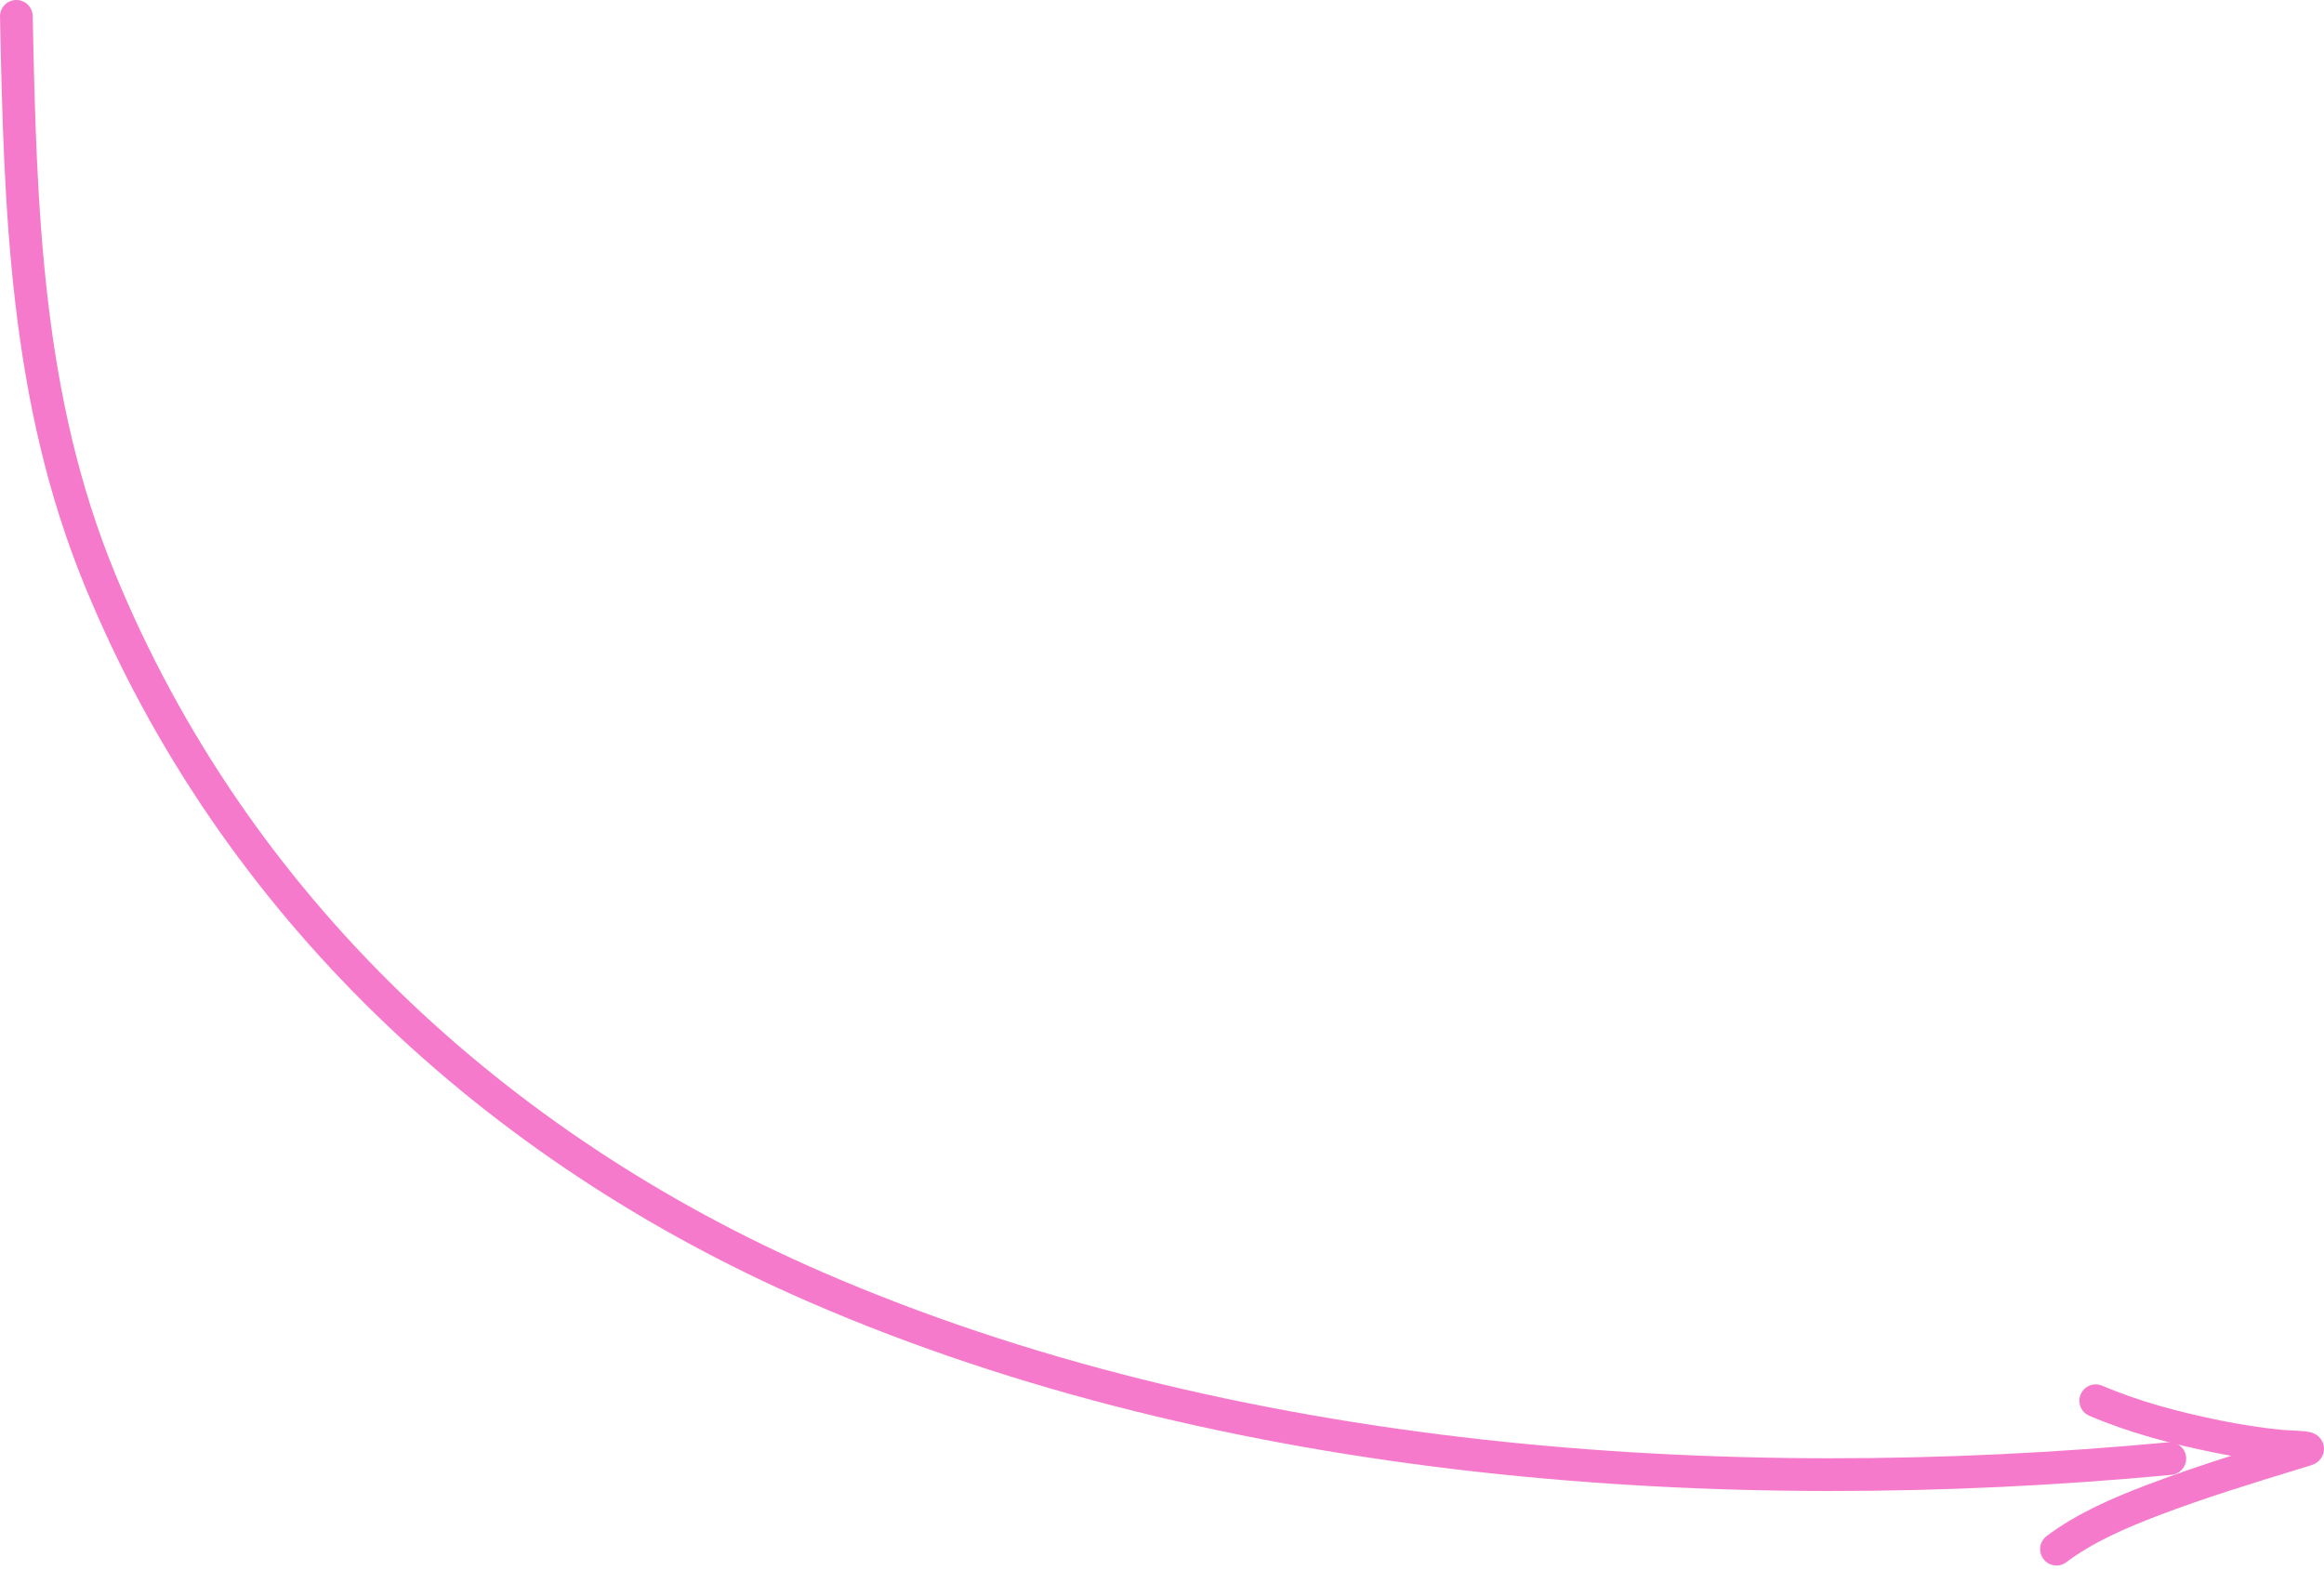
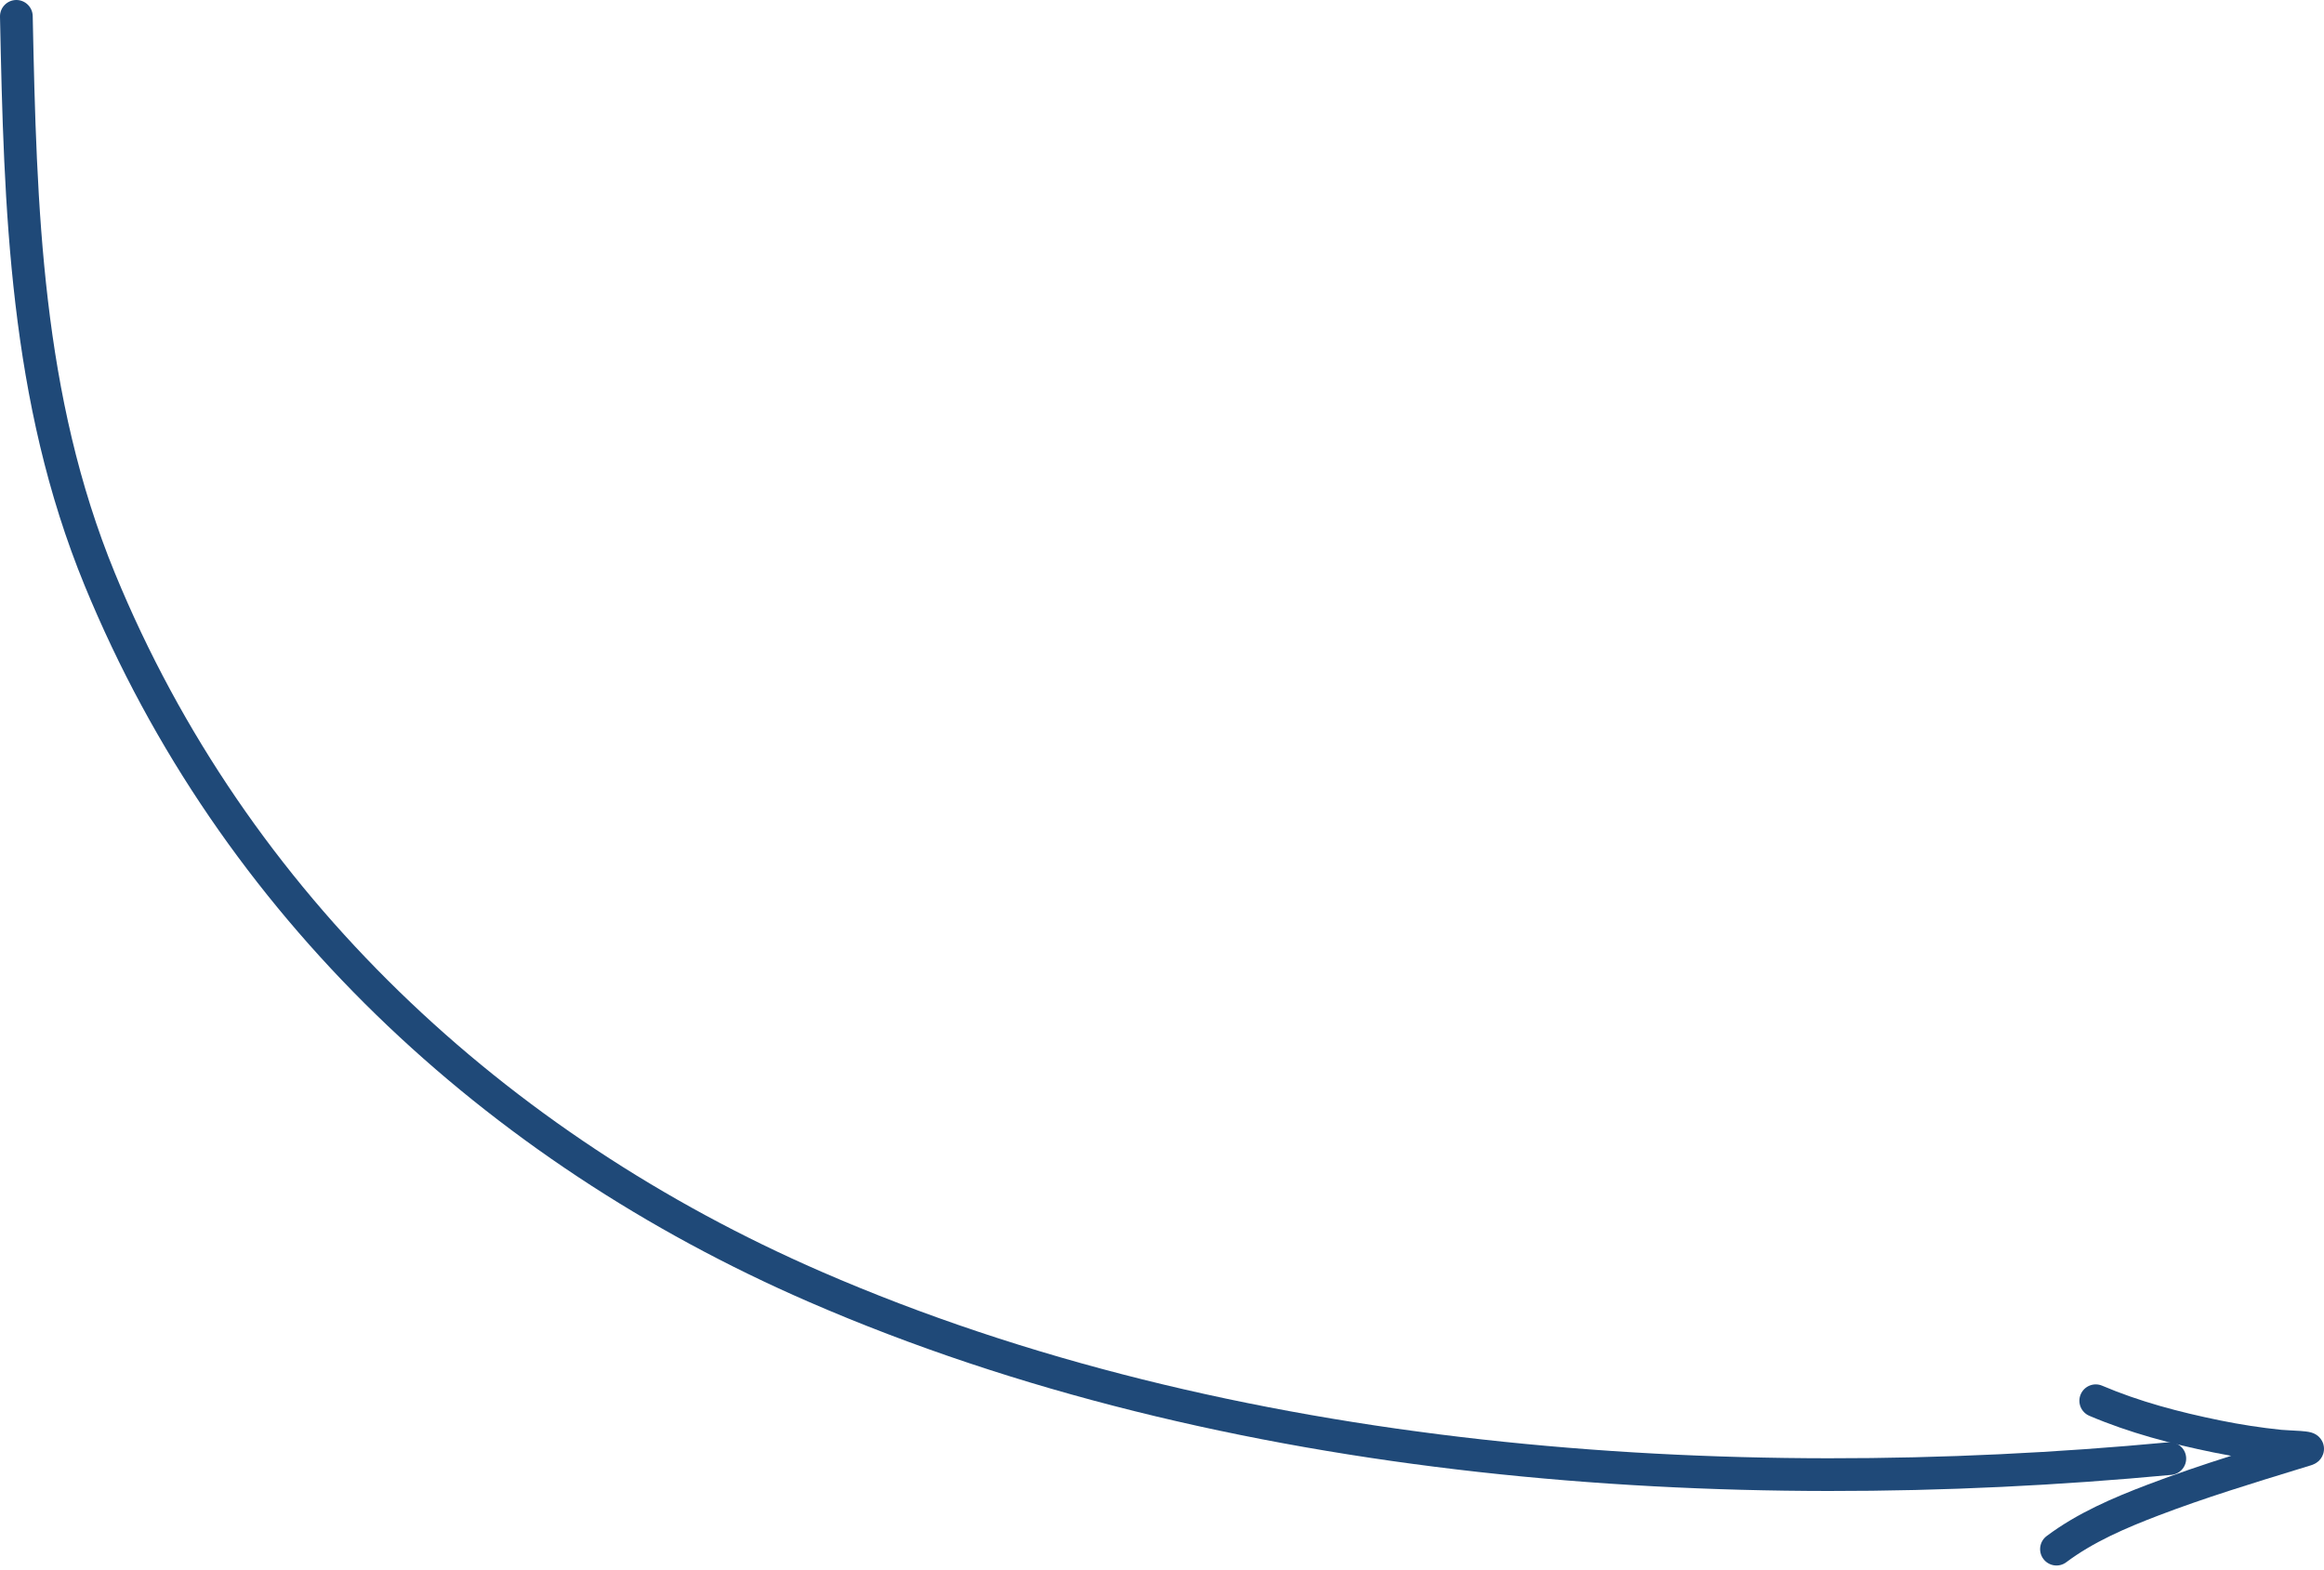
<svg xmlns="http://www.w3.org/2000/svg" width="117" height="79" viewBox="0 0 117 79" fill="none">
-   <path fill-rule="evenodd" clip-rule="evenodd" d="M0.806 0C1.261 -0.009 1.637 0.352 1.647 0.806C1.846 10.505 2.107 19.905 5.787 28.861C12.432 45.031 25.413 57.095 41.352 64.025C61.999 73.001 86.802 74.712 109.161 72.616C109.614 72.574 110.015 72.906 110.058 73.359C110.1 73.812 109.768 74.213 109.315 74.256C86.796 76.367 61.687 74.661 40.695 65.535C24.418 58.457 11.092 46.104 4.264 29.487C0.45 20.204 0.199 10.499 0 0.84C-0.009 0.386 0.352 0.01 0.806 0Z" fill="#F67ACB" />
-   <path fill-rule="evenodd" clip-rule="evenodd" d="M104.751 70.202C104.929 69.783 105.413 69.588 105.831 69.766C107.716 70.568 109.705 71.093 111.759 71.512C112.788 71.722 113.817 71.881 114.858 71.988C114.974 72 115.12 72.007 115.291 72.015C115.447 72.023 115.623 72.031 115.818 72.045C115.96 72.056 116.187 72.074 116.354 72.121C116.392 72.132 116.509 72.166 116.63 72.248C116.692 72.29 116.811 72.383 116.899 72.545C117.003 72.737 117.033 72.973 116.959 73.202C116.895 73.397 116.777 73.518 116.713 73.575C116.643 73.635 116.578 73.674 116.537 73.695C116.457 73.737 116.381 73.763 116.334 73.777C116.15 73.834 115.965 73.89 115.78 73.947C113.381 74.682 111 75.411 108.69 76.292C107.003 76.936 105.385 77.634 104.025 78.654C103.662 78.927 103.146 78.853 102.873 78.489C102.6 78.125 102.674 77.609 103.037 77.336C104.593 76.169 106.397 75.405 108.103 74.754C109.494 74.223 110.908 73.747 112.324 73.296C112.025 73.243 111.727 73.186 111.43 73.125C109.322 72.695 107.214 72.144 105.187 71.282C104.768 71.104 104.573 70.62 104.751 70.202Z" fill="#F67ACB" />
+   <path fill-rule="evenodd" clip-rule="evenodd" d="M0.806 0C1.261 -0.009 1.637 0.352 1.647 0.806C1.846 10.505 2.107 19.905 5.787 28.861C12.432 45.031 25.413 57.095 41.352 64.025C61.999 73.001 86.802 74.712 109.161 72.616C109.614 72.574 110.015 72.906 110.058 73.359C110.1 73.812 109.768 74.213 109.315 74.256C86.796 76.367 61.687 74.661 40.695 65.535C24.418 58.457 11.092 46.104 4.264 29.487C0.45 20.204 0.199 10.499 0 0.84C-0.009 0.386 0.352 0.01 0.806 0Z" fill="#1f4978" />
+   <path fill-rule="evenodd" clip-rule="evenodd" d="M104.751 70.202C104.929 69.783 105.413 69.588 105.831 69.766C107.716 70.568 109.705 71.093 111.759 71.512C112.788 71.722 113.817 71.881 114.858 71.988C114.974 72 115.12 72.007 115.291 72.015C115.447 72.023 115.623 72.031 115.818 72.045C115.96 72.056 116.187 72.074 116.354 72.121C116.392 72.132 116.509 72.166 116.63 72.248C116.692 72.29 116.811 72.383 116.899 72.545C117.003 72.737 117.033 72.973 116.959 73.202C116.895 73.397 116.777 73.518 116.713 73.575C116.643 73.635 116.578 73.674 116.537 73.695C116.457 73.737 116.381 73.763 116.334 73.777C116.15 73.834 115.965 73.89 115.78 73.947C113.381 74.682 111 75.411 108.69 76.292C107.003 76.936 105.385 77.634 104.025 78.654C103.662 78.927 103.146 78.853 102.873 78.489C102.6 78.125 102.674 77.609 103.037 77.336C104.593 76.169 106.397 75.405 108.103 74.754C109.494 74.223 110.908 73.747 112.324 73.296C112.025 73.243 111.727 73.186 111.43 73.125C109.322 72.695 107.214 72.144 105.187 71.282C104.768 71.104 104.573 70.62 104.751 70.202Z" fill="#1f4978" />
</svg>
